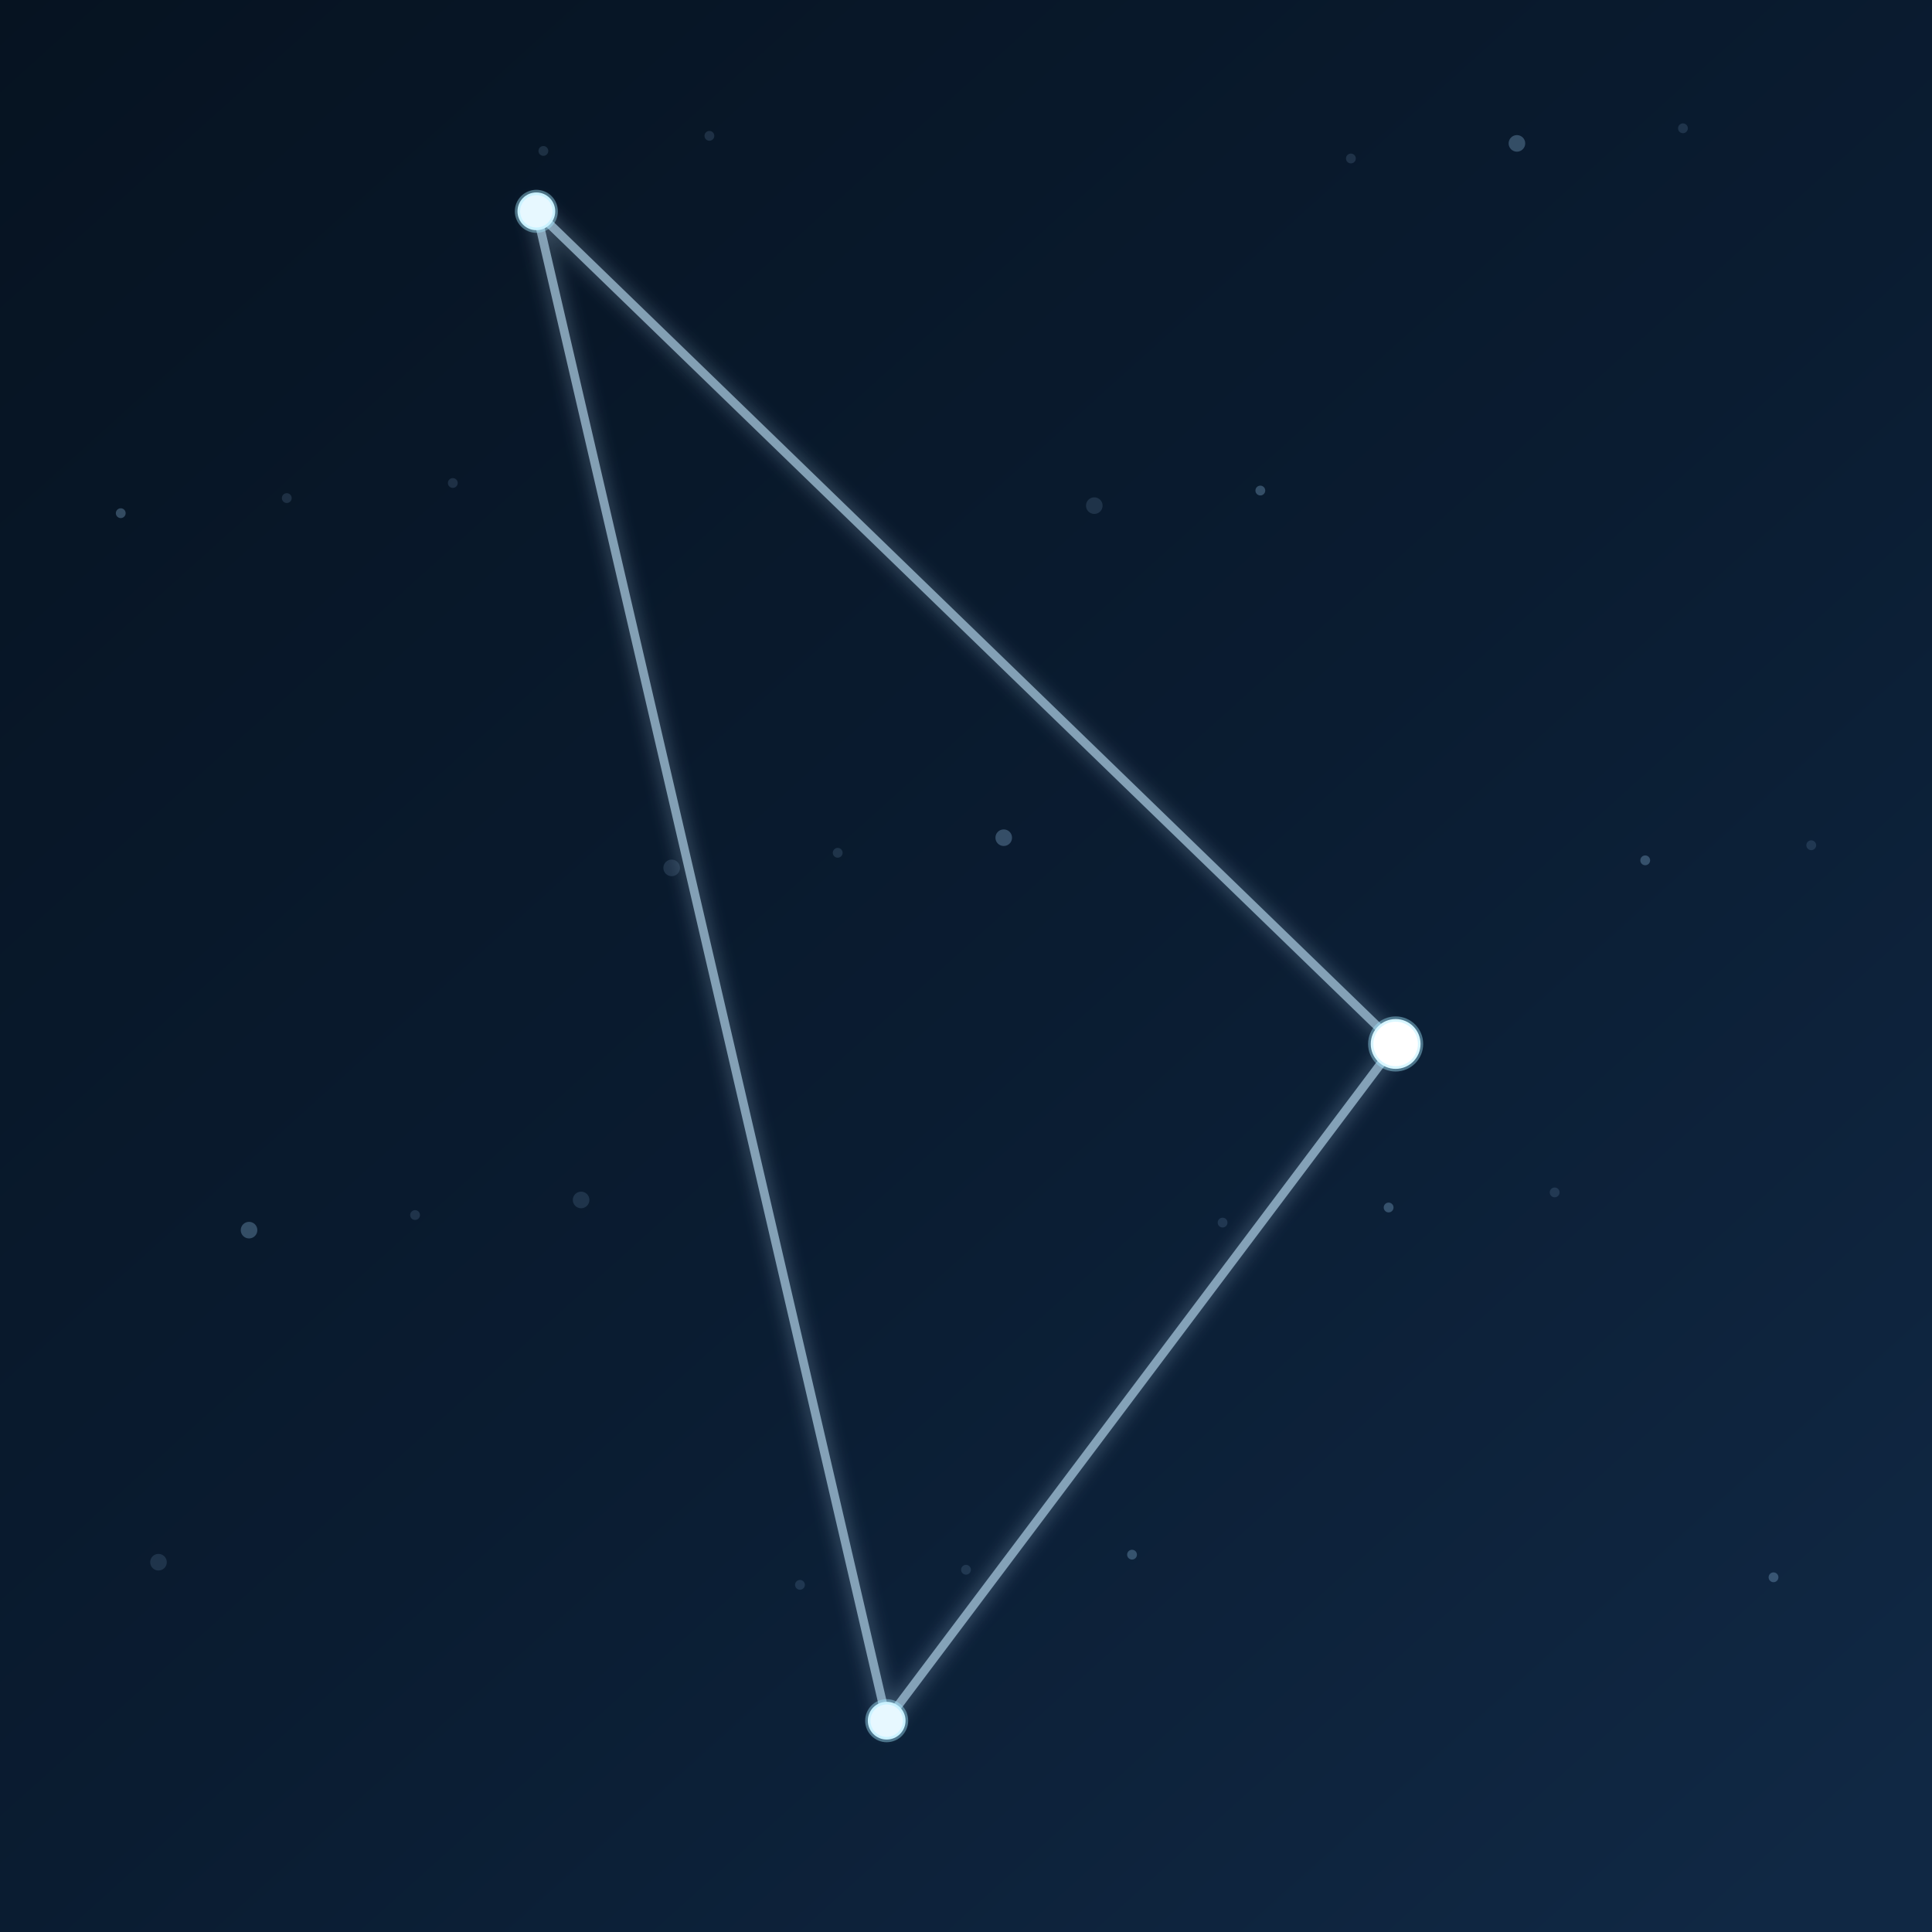
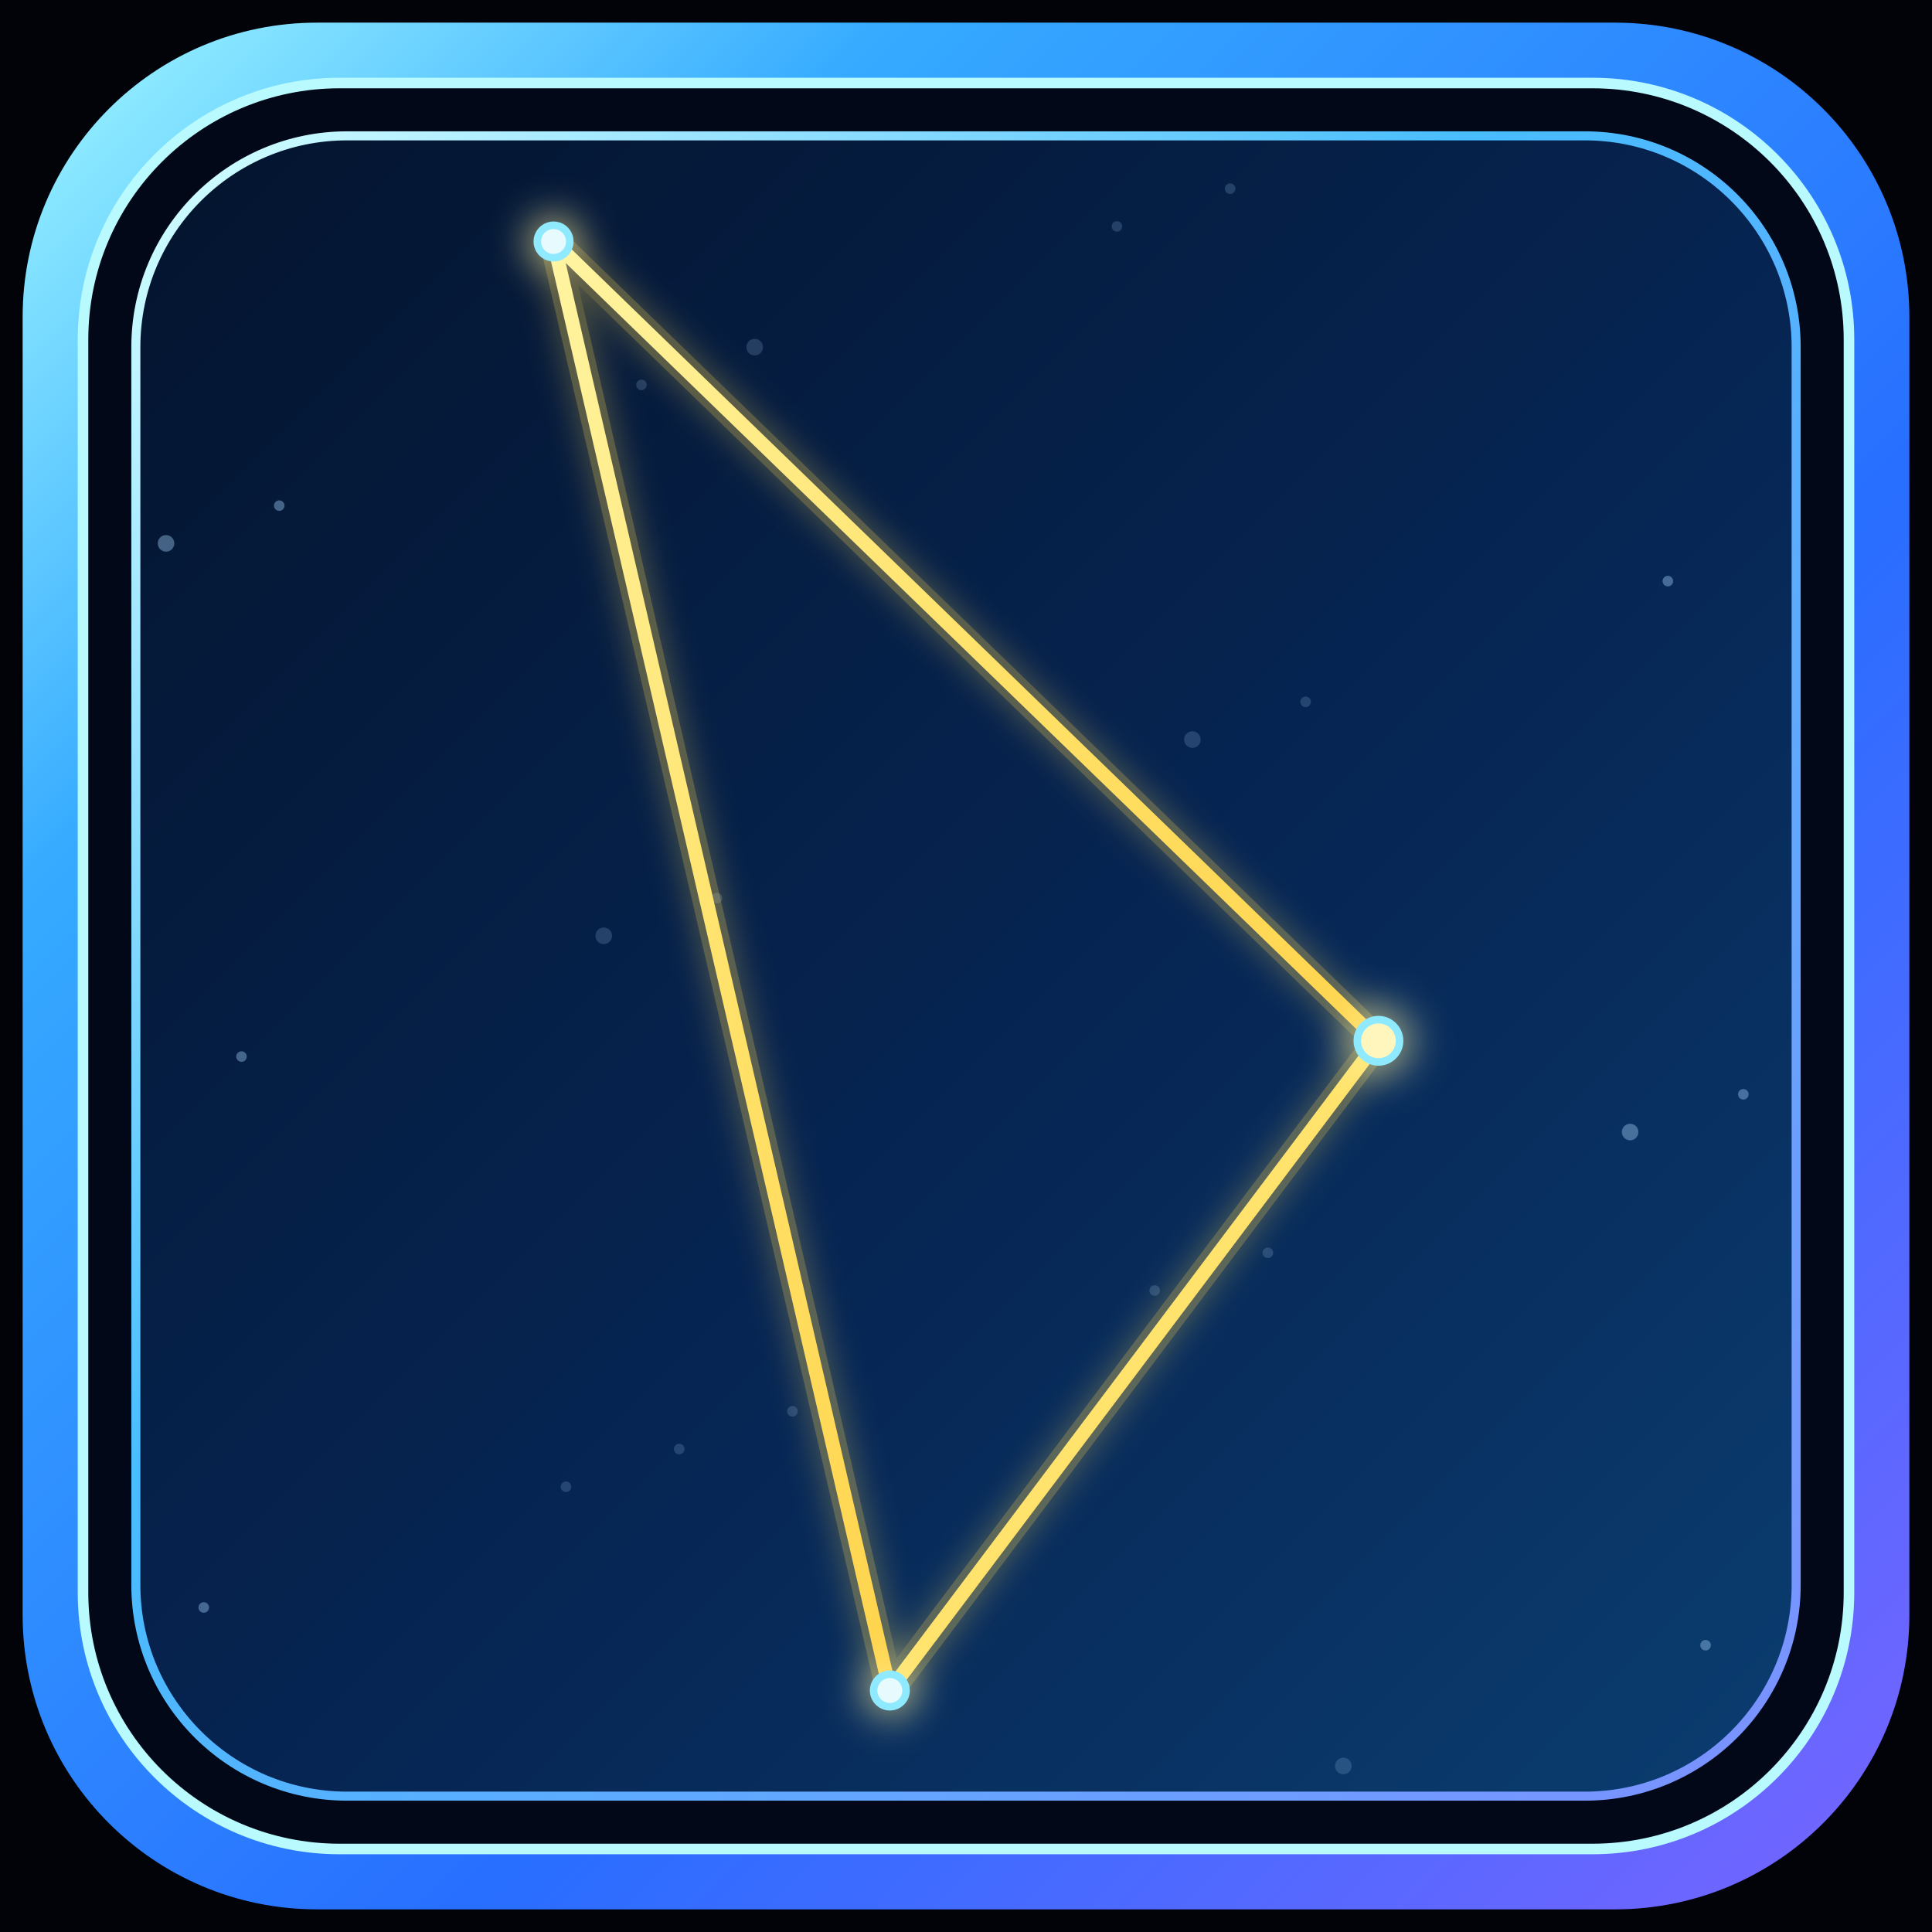
<svg xmlns="http://www.w3.org/2000/svg" width="256" height="256" viewBox="0 0 256 256">
  <defs>
-     <linearGradient id="space" x1="0" y1="0" x2=".9" y2="1">
-       <stop offset="0" stop-color="#061321" />
-       <stop offset=".55" stop-color="#0a1c31" />
-       <stop offset="1" stop-color="#102844" />
+     <linearGradient id="rim" x1="0" y1="0" x2="1" y2="1">
+       <stop offset="0" stop-color="#9ff7ff" />
+       <stop offset=".23" stop-color="#35aaff" />
+       <stop offset=".62" stop-color="#286eff" />
+       <stop offset="1" stop-color="#7864ff" />
    </linearGradient>
-     <filter id="soft" x="-30%" y="-30%" width="160%" height="160%">
-       <feGaussianBlur stdDeviation="1.1" />
+     <linearGradient id="rimInner" x1="0" y1="0" x2="1" y2="1">
+       <stop offset="0" stop-color="#d4ffff" />
+       <stop offset=".4" stop-color="#48bdff" />
+       <stop offset="1" stop-color="#7b91ff" />
+     </linearGradient>
+     <linearGradient id="space" x1="0" y1="0" x2="1" y2="1">
+       <stop offset="0" stop-color="#04142e" />
+       <stop offset=".55" stop-color="#062553" />
+       <stop offset="1" stop-color="#0b3d70" />
+     </linearGradient>
+     <linearGradient id="line" x1="0" y1="0" x2="1" y2="1">
+       <stop offset="0" stop-color="#fff4a1" />
+       <stop offset=".52" stop-color="#ffe26a" />
+       <stop offset="1" stop-color="#ffd44d" />
+     </linearGradient>
+     <filter id="lineGlow" x="-40%" y="-40%" width="180%" height="180%">
+       <feGaussianBlur stdDeviation="2.2" result="blur" />
+       <feMerge>
+         <feMergeNode in="blur" />
+         <feMergeNode in="SourceGraphic" />
+       </feMerge>
+     </filter>
+     <filter id="starGlow" x="-100%" y="-100%" width="300%" height="300%">
+       <feGaussianBlur stdDeviation="2.4" />
    </filter>
  </defs>
-   <rect width="256" height="256" fill="url(#space)" />
-   <circle cx="33" cy="163" r="1.1" fill="#91bce1" opacity="0.32" />
-   <circle cx="106" cy="210" r="0.65" fill="#91bce1" opacity="0.16" />
-   <circle cx="179" cy="21" r="0.65" fill="#91bce1" opacity="0.16" />
-   <circle cx="16" cy="68" r="0.65" fill="#91bce1" opacity="0.32" />
-   <circle cx="89" cy="115" r="1.1" fill="#91bce1" opacity="0.16" />
-   <circle cx="162" cy="162" r="0.65" fill="#91bce1" opacity="0.16" />
-   <circle cx="235" cy="209" r="0.65" fill="#91bce1" opacity="0.32" />
-   <circle cx="72" cy="20" r="0.65" fill="#91bce1" opacity="0.16" />
-   <circle cx="145" cy="67" r="1.1" fill="#91bce1" opacity="0.16" />
-   <circle cx="218" cy="114" r="0.65" fill="#91bce1" opacity="0.32" />
-   <circle cx="55" cy="161" r="0.65" fill="#91bce1" opacity="0.16" />
-   <circle cx="128" cy="208" r="0.65" fill="#91bce1" opacity="0.16" />
-   <circle cx="201" cy="19" r="1.1" fill="#91bce1" opacity="0.32" />
-   <circle cx="38" cy="66" r="0.65" fill="#91bce1" opacity="0.16" />
-   <circle cx="111" cy="113" r="0.65" fill="#91bce1" opacity="0.16" />
-   <circle cx="184" cy="160" r="0.65" fill="#91bce1" opacity="0.32" />
-   <circle cx="21" cy="207" r="1.1" fill="#91bce1" opacity="0.16" />
-   <circle cx="94" cy="18" r="0.65" fill="#91bce1" opacity="0.16" />
-   <circle cx="167" cy="65" r="0.65" fill="#91bce1" opacity="0.32" />
-   <circle cx="240" cy="112" r="0.65" fill="#91bce1" opacity="0.16" />
-   <circle cx="77" cy="159" r="1.1" fill="#91bce1" opacity="0.16" />
-   <circle cx="150" cy="206" r="0.65" fill="#91bce1" opacity="0.32" />
-   <circle cx="223" cy="17" r="0.65" fill="#91bce1" opacity="0.16" />
-   <circle cx="60" cy="64" r="0.65" fill="#91bce1" opacity="0.16" />
-   <circle cx="133" cy="111" r="1.1" fill="#91bce1" opacity="0.32" />
-   <circle cx="206" cy="158" r="0.65" fill="#91bce1" opacity="0.16" />
-   <g fill="none" stroke="#a7c7df" stroke-opacity=".27" stroke-width="2.2" stroke-linecap="round" stroke-linejoin="round" filter="url(#soft)">
-     <line x1="184.93" y1="138.33" x2="71.07" y2="28.00" />
-     <line x1="184.93" y1="138.33" x2="117.49" y2="228.00" />
-     <line x1="71.07" y1="28.00" x2="117.49" y2="228.00" />
+   <rect width="256" height="256" rx="0" fill="#010308" />
+   <rect x="3" y="3" width="250" height="250" rx="39" fill="url(#rim)" />
+   <rect x="11" y="11" width="234" height="234" rx="34" fill="#020817" stroke="#b9faff" stroke-width="1.4" />
+   <rect x="18" y="18" width="220" height="220" rx="28" fill="url(#space)" stroke="url(#rimInner)" stroke-width="1.2" />
+   <circle cx="216" cy="150" r="1.1" fill="#9ec9f0" opacity="0.42" />
+   <circle cx="75" cy="197" r="0.7" fill="#9ec9f0" opacity="0.2" />
+   <circle cx="148" cy="30" r="0.7" fill="#9ec9f0" opacity="0.2" />
+   <circle cx="221" cy="77" r="0.7" fill="#9ec9f0" opacity="0.42" />
+   <circle cx="80" cy="124" r="1.1" fill="#9ec9f0" opacity="0.2" />
+   <circle cx="153" cy="171" r="0.7" fill="#9ec9f0" opacity="0.2" />
+   <circle cx="226" cy="218" r="0.7" fill="#9ec9f0" opacity="0.42" />
+   <circle cx="85" cy="51" r="0.7" fill="#9ec9f0" opacity="0.2" />
+   <circle cx="158" cy="98" r="1.1" fill="#9ec9f0" opacity="0.2" />
+   <circle cx="231" cy="145" r="0.7" fill="#9ec9f0" opacity="0.42" />
+   <circle cx="90" cy="192" r="0.7" fill="#9ec9f0" opacity="0.2" />
+   <circle cx="163" cy="25" r="0.7" fill="#9ec9f0" opacity="0.2" />
+   <circle cx="22" cy="72" r="1.1" fill="#9ec9f0" opacity="0.42" />
+   <circle cx="95" cy="119" r="0.7" fill="#9ec9f0" opacity="0.2" />
+   <circle cx="168" cy="166" r="0.7" fill="#9ec9f0" opacity="0.2" />
+   <circle cx="27" cy="213" r="0.7" fill="#9ec9f0" opacity="0.42" />
+   <circle cx="100" cy="46" r="1.1" fill="#9ec9f0" opacity="0.2" />
+   <circle cx="173" cy="93" r="0.7" fill="#9ec9f0" opacity="0.2" />
+   <circle cx="32" cy="140" r="0.7" fill="#9ec9f0" opacity="0.42" />
+   <circle cx="105" cy="187" r="0.7" fill="#9ec9f0" opacity="0.2" />
+   <circle cx="178" cy="234" r="1.1" fill="#9ec9f0" opacity="0.2" />
+   <circle cx="37" cy="67" r="0.7" fill="#9ec9f0" opacity="0.42" />
+   <g fill="none" stroke="#ffd957" stroke-width="3.7" stroke-linecap="round" stroke-linejoin="round" opacity=".34" filter="url(#lineGlow)">
+     <line x1="182.65" y1="137.91" x2="73.35" y2="32.00" />
+     <line x1="182.65" y1="137.91" x2="117.91" y2="224.00" />
+     <line x1="73.35" y1="32.00" x2="117.91" y2="224.00" />
  </g>
-   <g fill="none" stroke="#b6d7ec" stroke-opacity=".65" stroke-width="1.15" stroke-linecap="round" stroke-linejoin="round">
-     <line x1="184.93" y1="138.33" x2="71.07" y2="28.00" />
-     <line x1="184.93" y1="138.33" x2="117.49" y2="228.00" />
-     <line x1="71.07" y1="28.00" x2="117.49" y2="228.00" />
+   <g fill="none" stroke="url(#line)" stroke-width="1.85" stroke-linecap="round" stroke-linejoin="round">
+     <line x1="182.65" y1="137.91" x2="73.35" y2="32.00" />
+     <line x1="182.65" y1="137.91" x2="117.91" y2="224.00" />
+     <line x1="73.35" y1="32.00" x2="117.91" y2="224.00" />
  </g>
-   <circle cx="184.93" cy="138.33" r="3.3" fill="#ffffff" stroke="#a5e9ff" stroke-opacity=".42" stroke-width=".7" />
-   <circle cx="71.07" cy="28.00" r="2.5" fill="#e7f8ff" stroke="#a5e9ff" stroke-opacity=".42" stroke-width=".7" />
-   <circle cx="117.49" cy="228.00" r="2.5" fill="#e7f8ff" stroke="#a5e9ff" stroke-opacity=".42" stroke-width=".7" />
+   <g>
+     <circle cx="182.65" cy="137.91" r="5.1" fill="#fff5a8" opacity=".45" filter="url(#starGlow)" />
+     <circle cx="182.65" cy="137.91" r="2.8" fill="#fff6bd" stroke="#8feaff" stroke-width="1.0" />
+   </g>
+   <g>
+     <circle cx="73.35" cy="32.00" r="4" fill="#fff5a8" opacity=".45" filter="url(#starGlow)" />
+     <circle cx="73.35" cy="32.00" r="2.15" fill="#e7fbff" stroke="#8feaff" stroke-width="1.0" />
+   </g>
+   <g>
+     <circle cx="117.91" cy="224.00" r="4" fill="#fff5a8" opacity=".45" filter="url(#starGlow)" />
+     <circle cx="117.91" cy="224.00" r="2.15" fill="#e7fbff" stroke="#8feaff" stroke-width="1.0" />
+   </g>
</svg>
